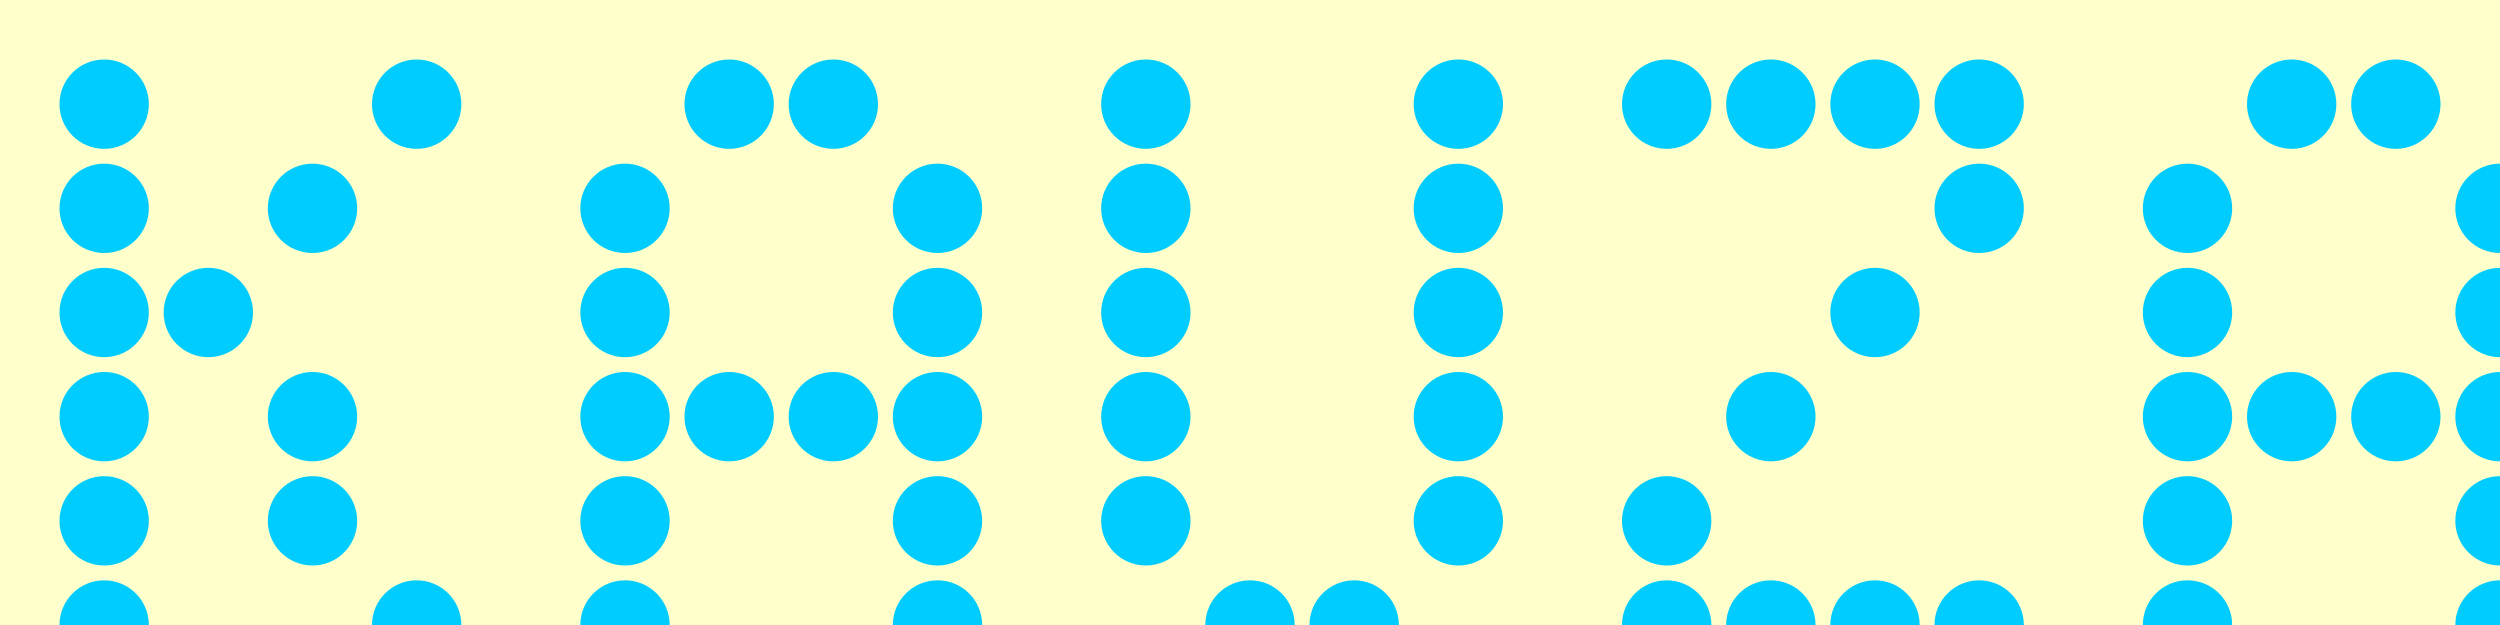
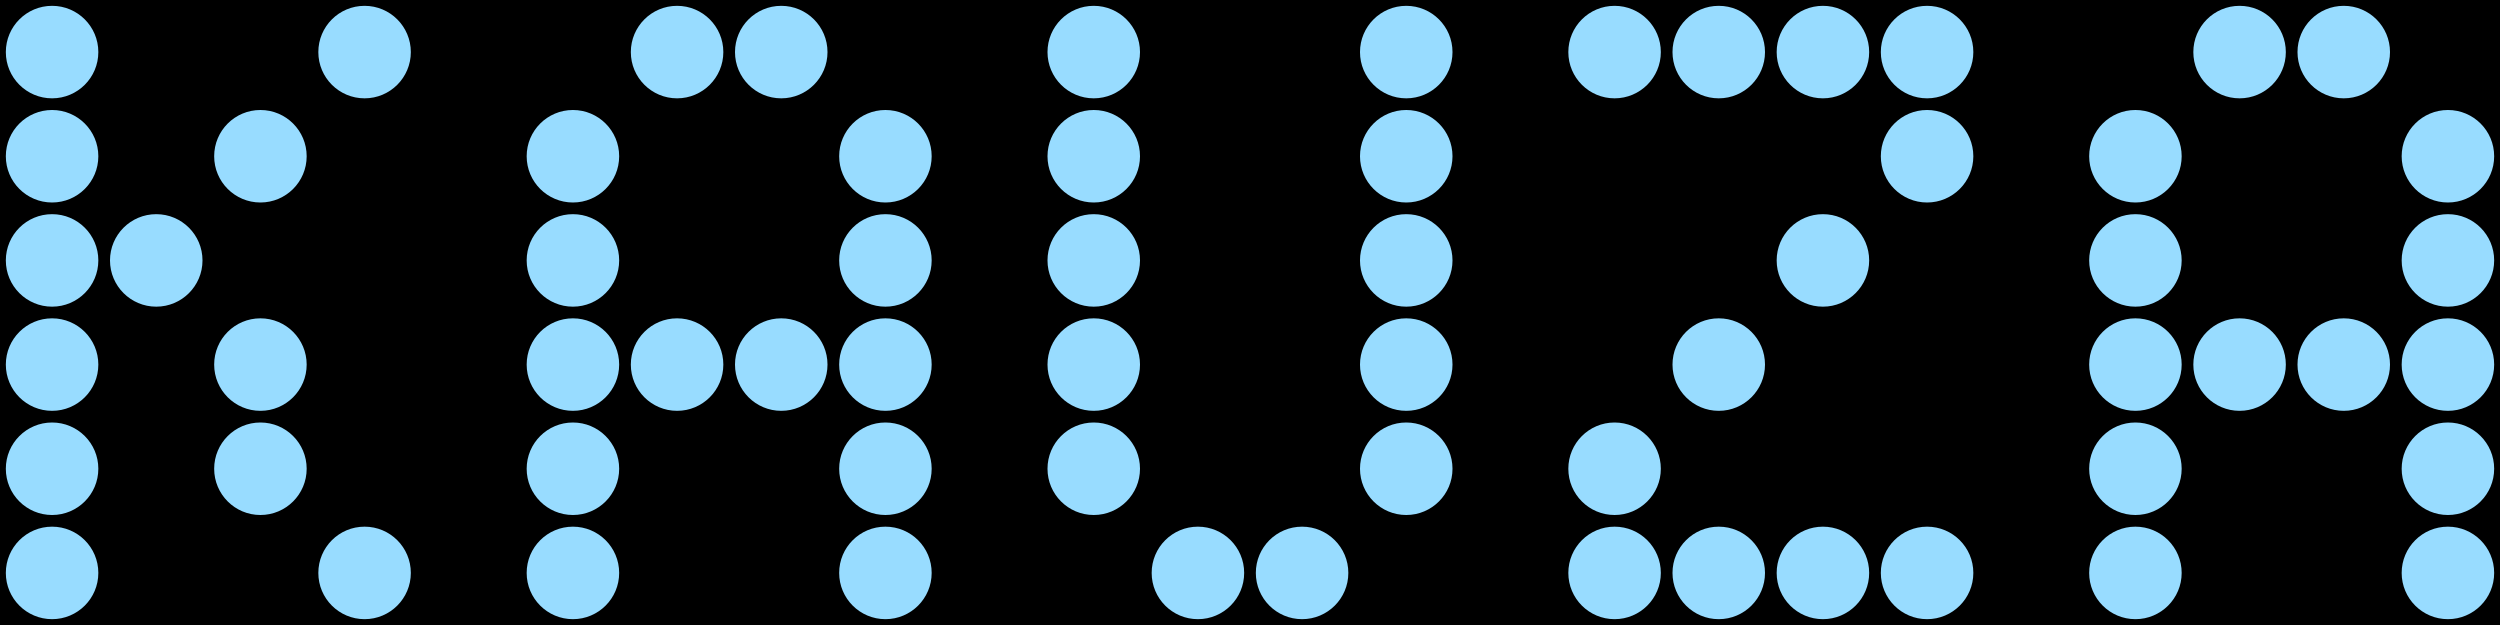
- <svg xmlns="http://www.w3.org/2000/svg" viewBox="-1.0 -1.0 24.0 6.0">
-   <rect x="-1.0" y="-1.0" width="25.0" height="7.0" fill="#ffffcc" />
-   <circle cx="0.0" cy="0.0" r="0.429" fill="#00ccff"> </circle>
-   <circle cx="3.0" cy="0.0" r="0.429" fill="#00ccff"> </circle>
-   <circle cx="6.0" cy="0.0" r="0.429" fill="#00ccff"> </circle>
-   <circle cx="7.0" cy="0.0" r="0.429" fill="#00ccff"> </circle>
-   <circle cx="10.0" cy="0.0" r="0.429" fill="#00ccff"> </circle>
-   <circle cx="13.0" cy="0.0" r="0.429" fill="#00ccff"> </circle>
-   <circle cx="15.0" cy="0.0" r="0.429" fill="#00ccff"> </circle>
-   <circle cx="16.0" cy="0.0" r="0.429" fill="#00ccff"> </circle>
-   <circle cx="17.0" cy="0.0" r="0.429" fill="#00ccff"> </circle>
-   <circle cx="18.0" cy="0.0" r="0.429" fill="#00ccff"> </circle>
-   <circle cx="21.0" cy="0.0" r="0.429" fill="#00ccff"> </circle>
-   <circle cx="22.0" cy="0.0" r="0.429" fill="#00ccff"> </circle>
-   <circle cx="0.0" cy="1.0" r="0.429" fill="#00ccff"> </circle>
-   <circle cx="2.0" cy="1.0" r="0.429" fill="#00ccff"> </circle>
-   <circle cx="5.0" cy="1.0" r="0.429" fill="#00ccff"> </circle>
-   <circle cx="8.0" cy="1.0" r="0.429" fill="#00ccff"> </circle>
-   <circle cx="10.0" cy="1.0" r="0.429" fill="#00ccff"> </circle>
-   <circle cx="13.0" cy="1.0" r="0.429" fill="#00ccff"> </circle>
-   <circle cx="18.0" cy="1.0" r="0.429" fill="#00ccff"> </circle>
-   <circle cx="20.0" cy="1.0" r="0.429" fill="#00ccff"> </circle>
-   <circle cx="23.0" cy="1.0" r="0.429" fill="#00ccff"> </circle>
-   <circle cx="0.0" cy="2.0" r="0.429" fill="#00ccff"> </circle>
-   <circle cx="1.0" cy="2.0" r="0.429" fill="#00ccff"> </circle>
-   <circle cx="5.0" cy="2.0" r="0.429" fill="#00ccff"> </circle>
-   <circle cx="8.0" cy="2.0" r="0.429" fill="#00ccff"> </circle>
-   <circle cx="10.0" cy="2.0" r="0.429" fill="#00ccff"> </circle>
-   <circle cx="13.0" cy="2.0" r="0.429" fill="#00ccff"> </circle>
-   <circle cx="17.0" cy="2.0" r="0.429" fill="#00ccff"> </circle>
-   <circle cx="20.0" cy="2.0" r="0.429" fill="#00ccff"> </circle>
-   <circle cx="23.0" cy="2.0" r="0.429" fill="#00ccff"> </circle>
-   <circle cx="0.0" cy="3.0" r="0.429" fill="#00ccff"> </circle>
-   <circle cx="2.0" cy="3.0" r="0.429" fill="#00ccff"> </circle>
-   <circle cx="5.0" cy="3.0" r="0.429" fill="#00ccff"> </circle>
-   <circle cx="6.0" cy="3.0" r="0.429" fill="#00ccff"> </circle>
-   <circle cx="7.0" cy="3.0" r="0.429" fill="#00ccff"> </circle>
-   <circle cx="8.0" cy="3.0" r="0.429" fill="#00ccff"> </circle>
-   <circle cx="10.0" cy="3.0" r="0.429" fill="#00ccff"> </circle>
-   <circle cx="13.0" cy="3.0" r="0.429" fill="#00ccff"> </circle>
-   <circle cx="16.0" cy="3.0" r="0.429" fill="#00ccff"> </circle>
-   <circle cx="20.0" cy="3.0" r="0.429" fill="#00ccff"> </circle>
-   <circle cx="21.0" cy="3.0" r="0.429" fill="#00ccff"> </circle>
-   <circle cx="22.0" cy="3.0" r="0.429" fill="#00ccff"> </circle>
-   <circle cx="23.0" cy="3.0" r="0.429" fill="#00ccff"> </circle>
-   <circle cx="0.0" cy="4.0" r="0.429" fill="#00ccff"> </circle>
-   <circle cx="2.0" cy="4.0" r="0.429" fill="#00ccff"> </circle>
-   <circle cx="5.0" cy="4.0" r="0.429" fill="#00ccff"> </circle>
-   <circle cx="8.0" cy="4.0" r="0.429" fill="#00ccff"> </circle>
-   <circle cx="10.0" cy="4.0" r="0.429" fill="#00ccff"> </circle>
-   <circle cx="13.0" cy="4.0" r="0.429" fill="#00ccff"> </circle>
-   <circle cx="15.0" cy="4.0" r="0.429" fill="#00ccff"> </circle>
-   <circle cx="20.0" cy="4.0" r="0.429" fill="#00ccff"> </circle>
-   <circle cx="23.0" cy="4.0" r="0.429" fill="#00ccff"> </circle>
-   <circle cx="0.0" cy="5.0" r="0.429" fill="#00ccff"> </circle>
-   <circle cx="3.0" cy="5.0" r="0.429" fill="#00ccff"> </circle>
-   <circle cx="5.0" cy="5.0" r="0.429" fill="#00ccff"> </circle>
-   <circle cx="8.0" cy="5.0" r="0.429" fill="#00ccff"> </circle>
-   <circle cx="11.0" cy="5.0" r="0.429" fill="#00ccff"> </circle>
-   <circle cx="12.0" cy="5.0" r="0.429" fill="#00ccff"> </circle>
-   <circle cx="15.0" cy="5.0" r="0.429" fill="#00ccff"> </circle>
-   <circle cx="16.0" cy="5.0" r="0.429" fill="#00ccff"> </circle>
-   <circle cx="17.0" cy="5.0" r="0.429" fill="#00ccff"> </circle>
-   <circle cx="18.0" cy="5.0" r="0.429" fill="#00ccff"> </circle>
-   <circle cx="20.0" cy="5.0" r="0.429" fill="#00ccff"> </circle>
-   <circle cx="23.0" cy="5.0" r="0.429" fill="#00ccff"> </circle>
+ <svg xmlns="http://www.w3.org/2000/svg" viewBox="-0.5 -0.5 24.0 6.0">
+   <rect x="-0.5" y="-0.5" width="24.0" height="6.0" fill="#000000" />
+   <circle cx="0.0" cy="0.0" r="0.444" fill="#98dcff" />
+   <circle cx="3.0" cy="0.0" r="0.444" fill="#98dcff" />
+   <circle cx="6.0" cy="0.0" r="0.444" fill="#98dcff" />
+   <circle cx="7.0" cy="0.0" r="0.444" fill="#98dcff" />
+   <circle cx="10.0" cy="0.0" r="0.444" fill="#98dcff" />
+   <circle cx="13.0" cy="0.0" r="0.444" fill="#98dcff" />
+   <circle cx="15.0" cy="0.0" r="0.444" fill="#98dcff" />
+   <circle cx="16.0" cy="0.0" r="0.444" fill="#98dcff" />
+   <circle cx="17.0" cy="0.0" r="0.444" fill="#98dcff" />
+   <circle cx="18.0" cy="0.0" r="0.444" fill="#98dcff" />
+   <circle cx="21.0" cy="0.0" r="0.444" fill="#98dcff" />
+   <circle cx="22.0" cy="0.0" r="0.444" fill="#98dcff" />
+   <circle cx="0.0" cy="1.0" r="0.444" fill="#98dcff" />
+   <circle cx="2.0" cy="1.0" r="0.444" fill="#98dcff" />
+   <circle cx="5.0" cy="1.0" r="0.444" fill="#98dcff" />
+   <circle cx="8.0" cy="1.0" r="0.444" fill="#98dcff" />
+   <circle cx="10.0" cy="1.0" r="0.444" fill="#98dcff" />
+   <circle cx="13.0" cy="1.0" r="0.444" fill="#98dcff" />
+   <circle cx="18.0" cy="1.0" r="0.444" fill="#98dcff" />
+   <circle cx="20.0" cy="1.0" r="0.444" fill="#98dcff" />
+   <circle cx="23.0" cy="1.0" r="0.444" fill="#98dcff" />
+   <circle cx="0.0" cy="2.0" r="0.444" fill="#98dcff" />
+   <circle cx="1.0" cy="2.0" r="0.444" fill="#98dcff" />
+   <circle cx="5.0" cy="2.0" r="0.444" fill="#98dcff" />
+   <circle cx="8.0" cy="2.0" r="0.444" fill="#98dcff" />
+   <circle cx="10.0" cy="2.0" r="0.444" fill="#98dcff" />
+   <circle cx="13.0" cy="2.0" r="0.444" fill="#98dcff" />
+   <circle cx="17.0" cy="2.0" r="0.444" fill="#98dcff" />
+   <circle cx="20.0" cy="2.0" r="0.444" fill="#98dcff" />
+   <circle cx="23.0" cy="2.0" r="0.444" fill="#98dcff" />
+   <circle cx="0.0" cy="3.0" r="0.444" fill="#98dcff" />
+   <circle cx="2.0" cy="3.0" r="0.444" fill="#98dcff" />
+   <circle cx="5.0" cy="3.0" r="0.444" fill="#98dcff" />
+   <circle cx="6.0" cy="3.0" r="0.444" fill="#98dcff" />
+   <circle cx="7.0" cy="3.0" r="0.444" fill="#98dcff" />
+   <circle cx="8.0" cy="3.0" r="0.444" fill="#98dcff" />
+   <circle cx="10.0" cy="3.0" r="0.444" fill="#98dcff" />
+   <circle cx="13.0" cy="3.0" r="0.444" fill="#98dcff" />
+   <circle cx="16.0" cy="3.0" r="0.444" fill="#98dcff" />
+   <circle cx="20.0" cy="3.0" r="0.444" fill="#98dcff" />
+   <circle cx="21.0" cy="3.0" r="0.444" fill="#98dcff" />
+   <circle cx="22.0" cy="3.0" r="0.444" fill="#98dcff" />
+   <circle cx="23.0" cy="3.0" r="0.444" fill="#98dcff" />
+   <circle cx="0.0" cy="4.0" r="0.444" fill="#98dcff" />
+   <circle cx="2.0" cy="4.0" r="0.444" fill="#98dcff" />
+   <circle cx="5.0" cy="4.0" r="0.444" fill="#98dcff" />
+   <circle cx="8.0" cy="4.0" r="0.444" fill="#98dcff" />
+   <circle cx="10.0" cy="4.0" r="0.444" fill="#98dcff" />
+   <circle cx="13.0" cy="4.0" r="0.444" fill="#98dcff" />
+   <circle cx="15.0" cy="4.0" r="0.444" fill="#98dcff" />
+   <circle cx="20.0" cy="4.0" r="0.444" fill="#98dcff" />
+   <circle cx="23.0" cy="4.0" r="0.444" fill="#98dcff" />
+   <circle cx="0.0" cy="5.0" r="0.444" fill="#98dcff" />
+   <circle cx="3.0" cy="5.0" r="0.444" fill="#98dcff" />
+   <circle cx="5.0" cy="5.0" r="0.444" fill="#98dcff" />
+   <circle cx="8.0" cy="5.0" r="0.444" fill="#98dcff" />
+   <circle cx="11.0" cy="5.0" r="0.444" fill="#98dcff" />
+   <circle cx="12.0" cy="5.0" r="0.444" fill="#98dcff" />
+   <circle cx="15.0" cy="5.0" r="0.444" fill="#98dcff" />
+   <circle cx="16.0" cy="5.0" r="0.444" fill="#98dcff" />
+   <circle cx="17.0" cy="5.0" r="0.444" fill="#98dcff" />
+   <circle cx="18.0" cy="5.0" r="0.444" fill="#98dcff" />
+   <circle cx="20.0" cy="5.0" r="0.444" fill="#98dcff" />
+   <circle cx="23.0" cy="5.0" r="0.444" fill="#98dcff" />
</svg>
